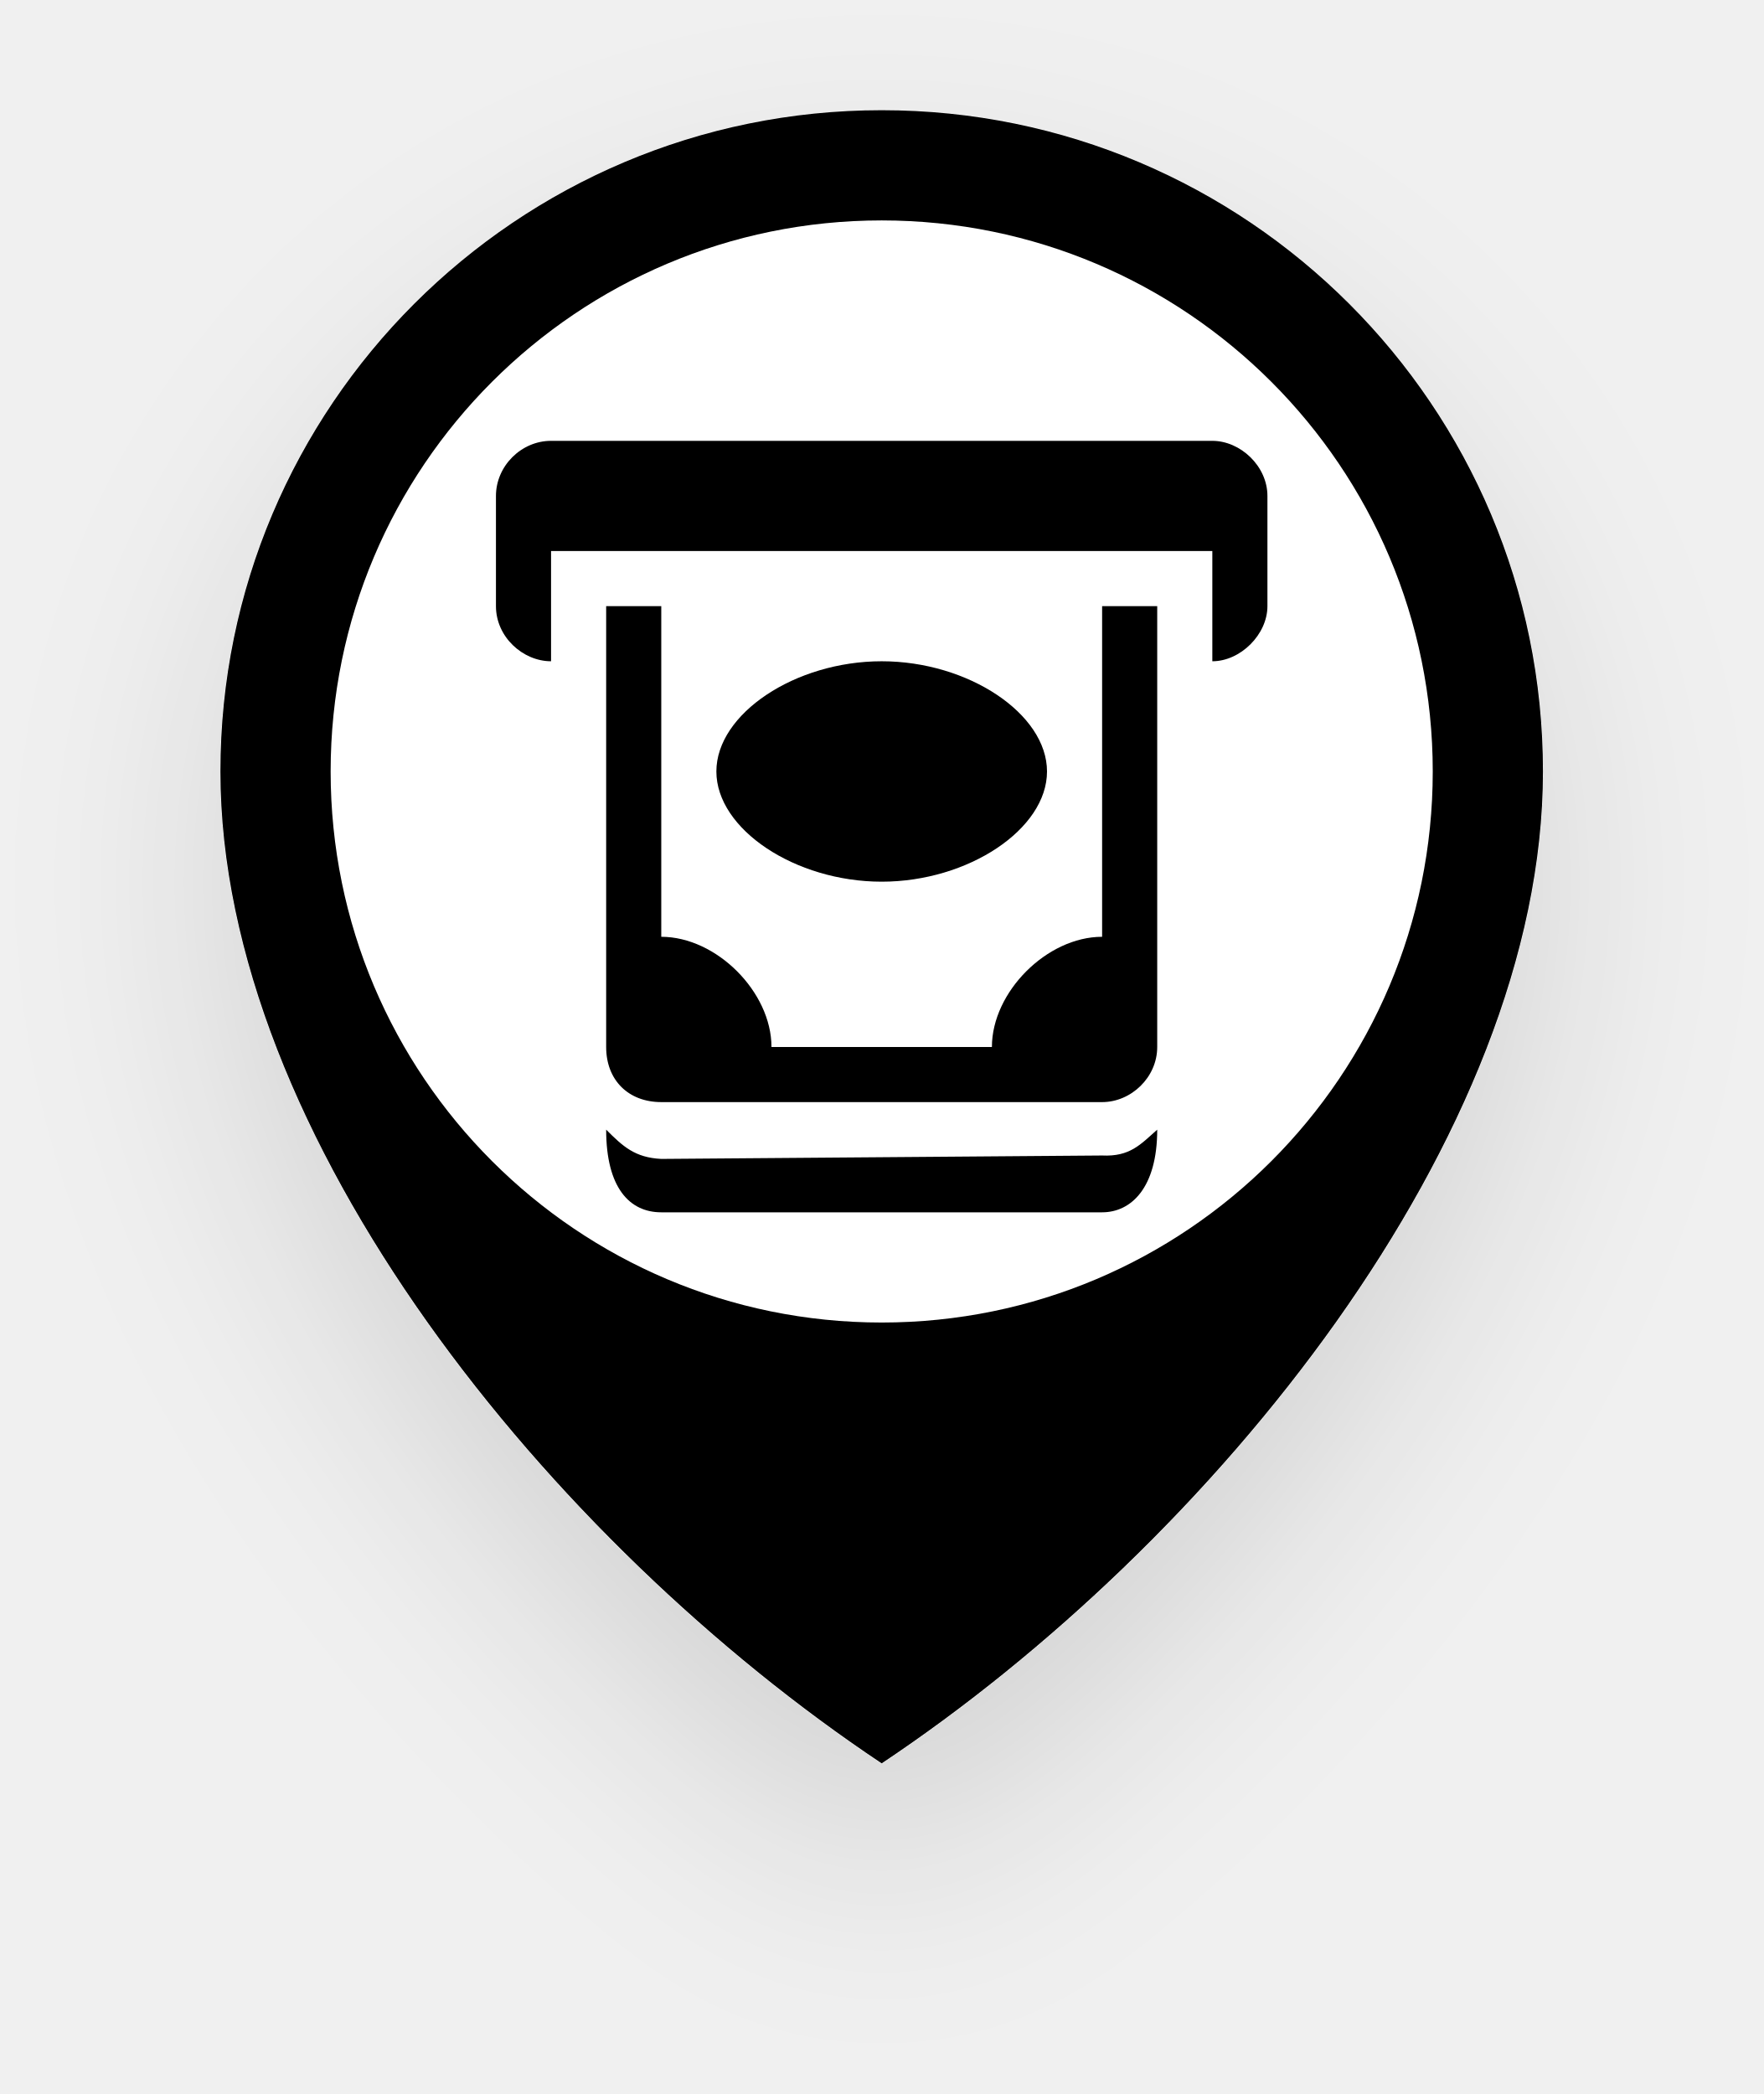
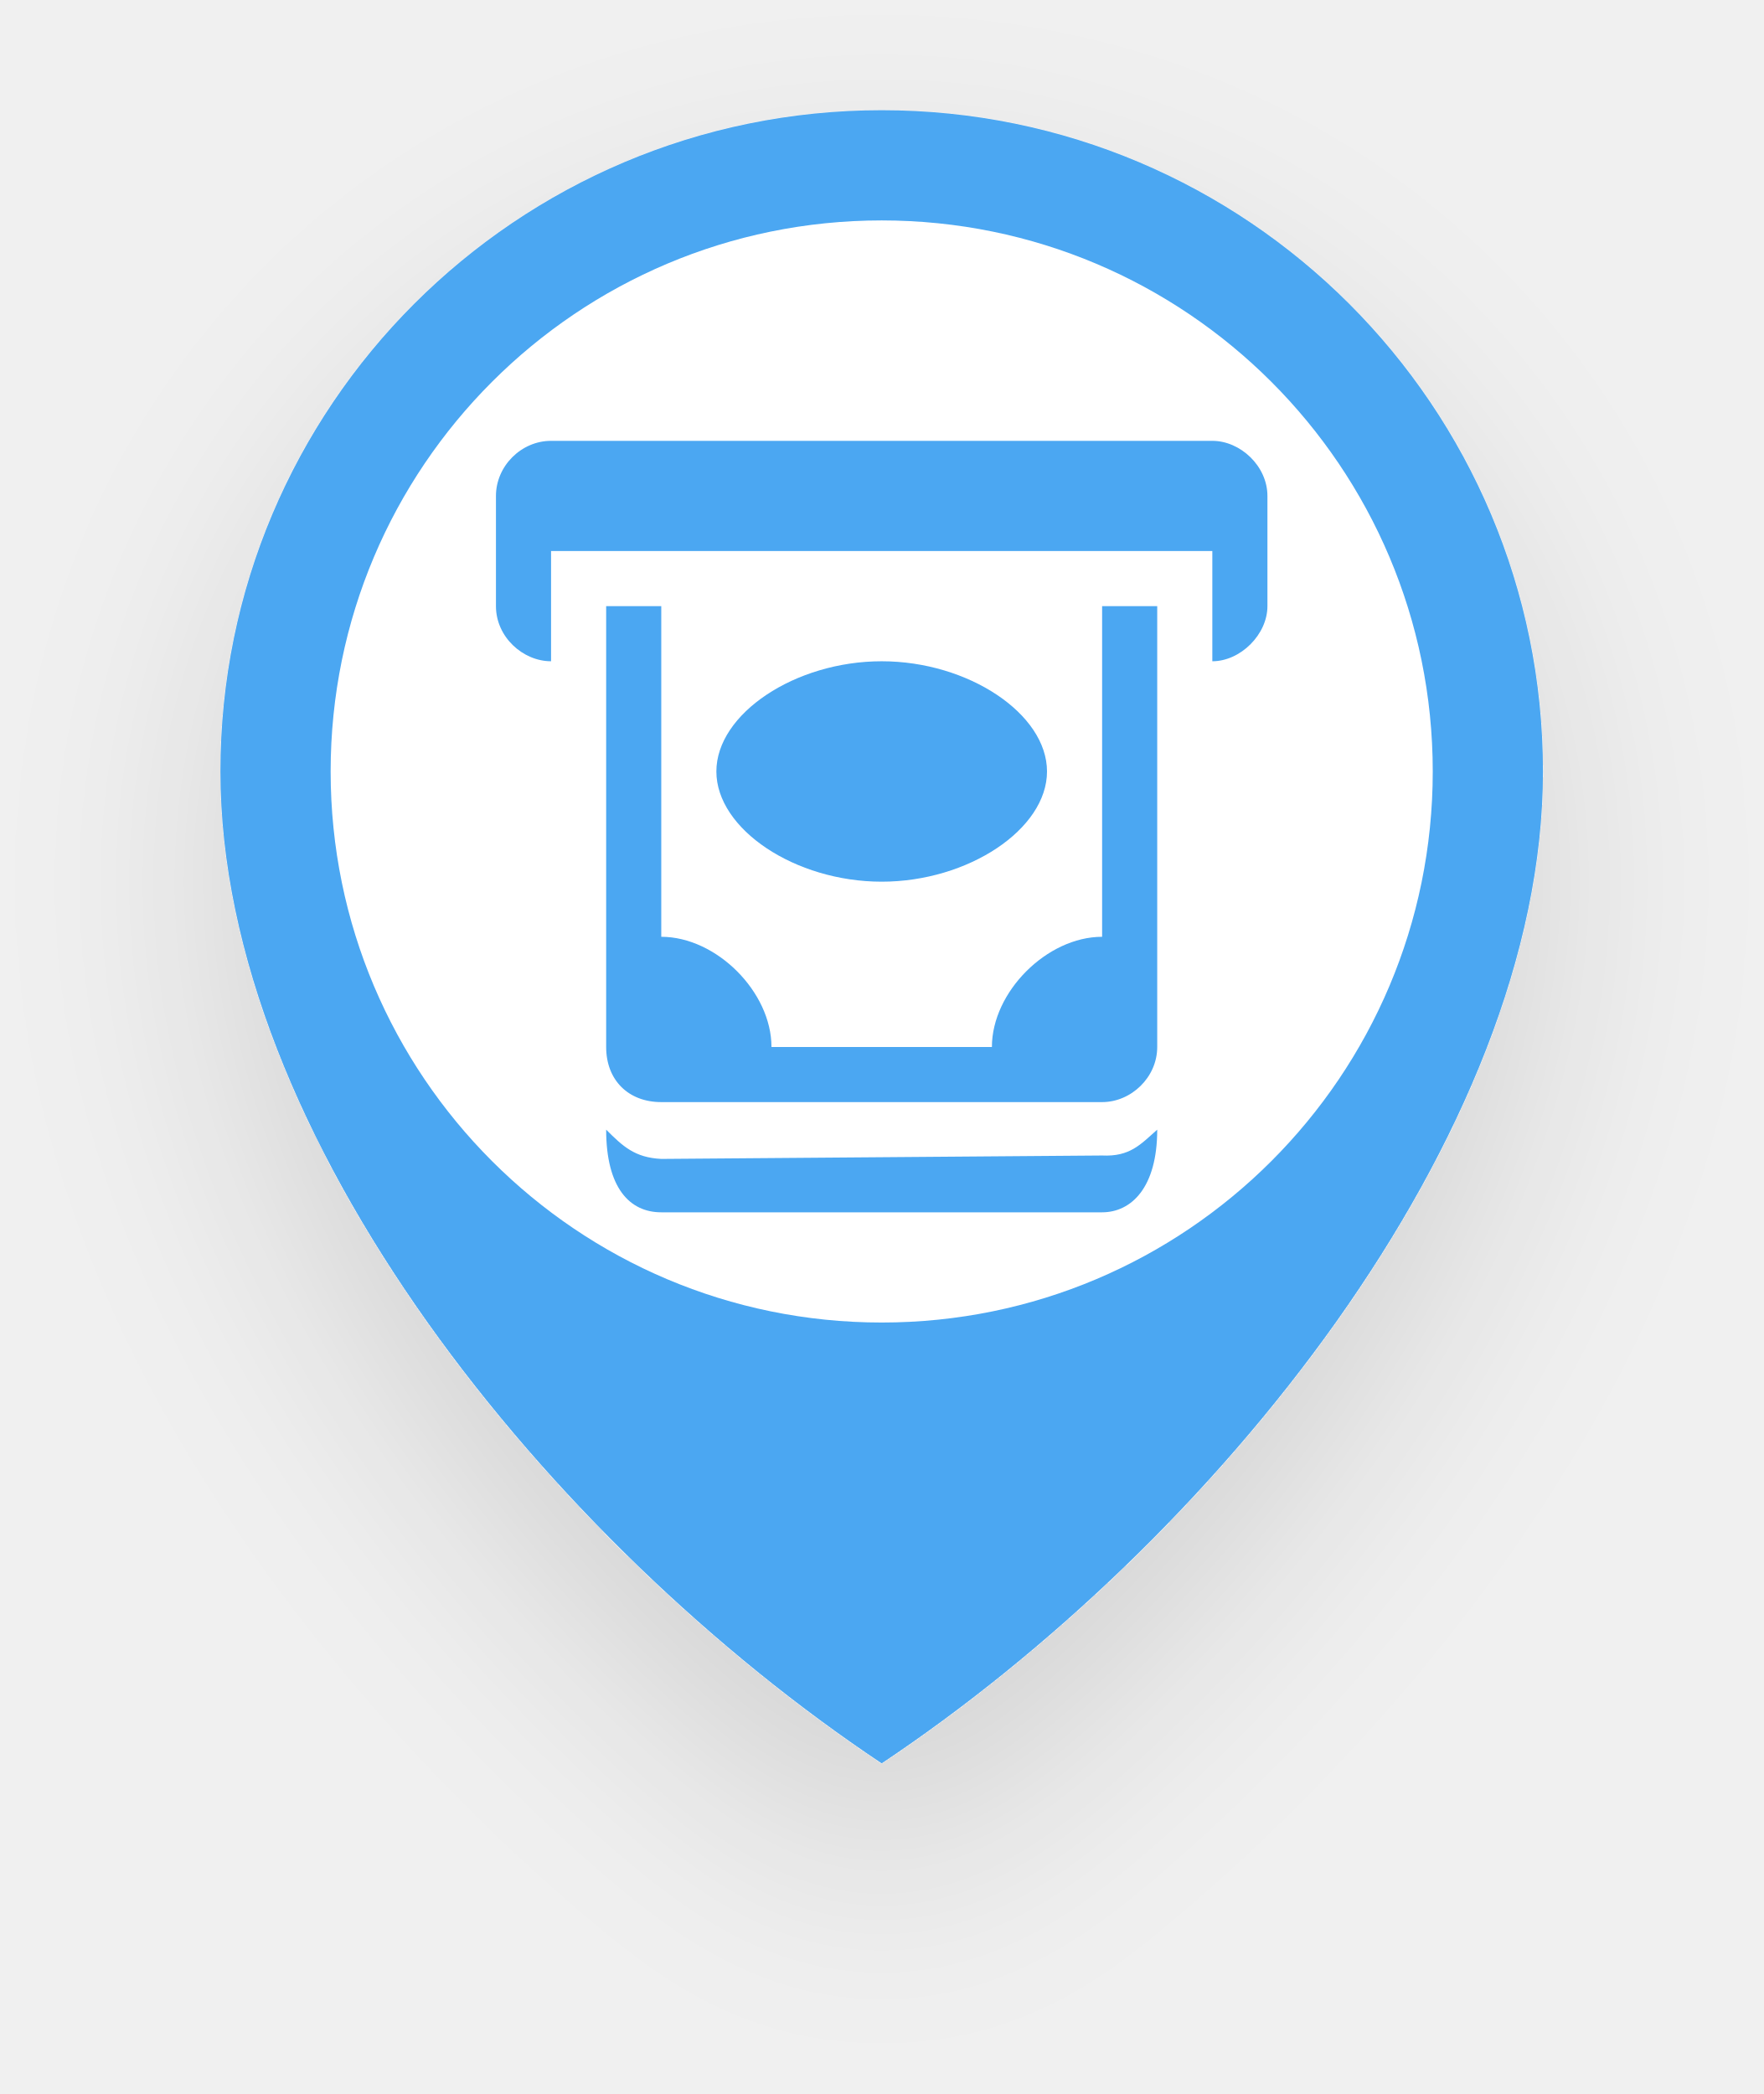
<svg xmlns="http://www.w3.org/2000/svg" width="32" height="38" viewBox="0 0 32 38" fill="none">
-   <g filter="url(#filter0_d_2691_13898)">
-     <path d="M16 32C22 28 28 20.627 28 14C28 7.373 22.627 2 16 2C9.373 2 4 7.373 4 14C4 20.627 10 28 16 32Z" fill="black" />
+   <g filter="url(#filter0_d_3060_8901)">
+     <path d="M16 32C22 28 28 20.627 28 14C28 7.373 22.627 2 16 2C9.373 2 4 7.373 4 14C4 20.627 10 28 16 32Z" fill="#4BA7F2" />
  </g>
  <circle cx="16" cy="14" r="10" fill="white" />
-   <g clip-path="url(#clip0_2691_13898)">
-     <path d="M10 8C9.458 8 9 8.458 9 9V11C9 11.559 9.489 12 10 12V10H22V12C22.511 12 23 11.514 23 11V9C23 8.458 22.509 8 22 8H10ZM11 11V19C11 19.599 11.401 20 12 20H20C20.527 20 21 19.551 21 19V11H20V17C19 17 18 18 18 19H14C14 18 13 17 12 17V11H11ZM16 12C14.429 12 13 12.953 13 14C13 15.047 14.429 16 16 16C17.571 16 19 15.047 19 14C19 12.953 17.571 12 16 12ZM11 20.5C11 21.555 11.425 22 12 22H20C20.527 22 21 21.555 21 20.5C20.695 20.771 20.503 20.993 20 20.969L12 21.031C11.521 21.007 11.305 20.805 11 20.5Z" fill="black" />
+   <g clip-path="url(#clip0_3060_8901)">
+     <path d="M10 8C9.458 8 9 8.458 9 9V11C9 11.559 9.489 12 10 12V10H22V12C22.511 12 23 11.514 23 11V9C23 8.458 22.509 8 22 8H10ZM11 11V19C11 19.599 11.401 20 12 20H20C20.527 20 21 19.551 21 19V11H20V17C19 17 18 18 18 19H14C14 18 13 17 12 17V11H11ZM16 12C14.429 12 13 12.953 13 14C13 15.047 14.429 16 16 16C17.571 16 19 15.047 19 14C19 12.953 17.571 12 16 12ZM11 20.5C11 21.555 11.425 22 12 22H20C20.527 22 21 21.555 21 20.5C20.695 20.771 20.503 20.993 20 20.969L12 21.031C11.521 21.007 11.305 20.805 11 20.5Z" fill="#4BA7F2" />
  </g>
  <defs>
-     <filter id="filter0_d_2691_13898" x="0" y="0" width="32" height="38" filterUnits="userSpaceOnUse" color-interpolation-filters="sRGB">
+     <filter id="filter0_d_3060_8901" x="0" y="0" width="32" height="38" filterUnits="userSpaceOnUse" color-interpolation-filters="sRGB">
      <feFlood flood-opacity="0" result="BackgroundImageFix" />
      <feColorMatrix in="SourceAlpha" type="matrix" values="0 0 0 0 0 0 0 0 0 0 0 0 0 0 0 0 0 0 127 0" result="hardAlpha" />
      <feOffset dy="2" />
      <feGaussianBlur stdDeviation="2" />
      <feComposite in2="hardAlpha" operator="out" />
      <feColorMatrix type="matrix" values="0 0 0 0 0 0 0 0 0 0 0 0 0 0 0 0 0 0 0.12 0" />
-       <feBlend mode="normal" in2="BackgroundImageFix" result="effect1_dropShadow_2691_13898" />
-       <feBlend mode="normal" in="SourceGraphic" in2="effect1_dropShadow_2691_13898" result="shape" />
+       <feBlend mode="normal" in2="BackgroundImageFix" result="effect1_dropShadow_3060_8901" />
+       <feBlend mode="normal" in="SourceGraphic" in2="effect1_dropShadow_3060_8901" result="shape" />
    </filter>
-     <clipPath id="clip0_2691_13898">
+     <clipPath id="clip0_3060_8901">
      <rect width="14" height="14" fill="white" transform="translate(9 8)" />
    </clipPath>
  </defs>
</svg>
